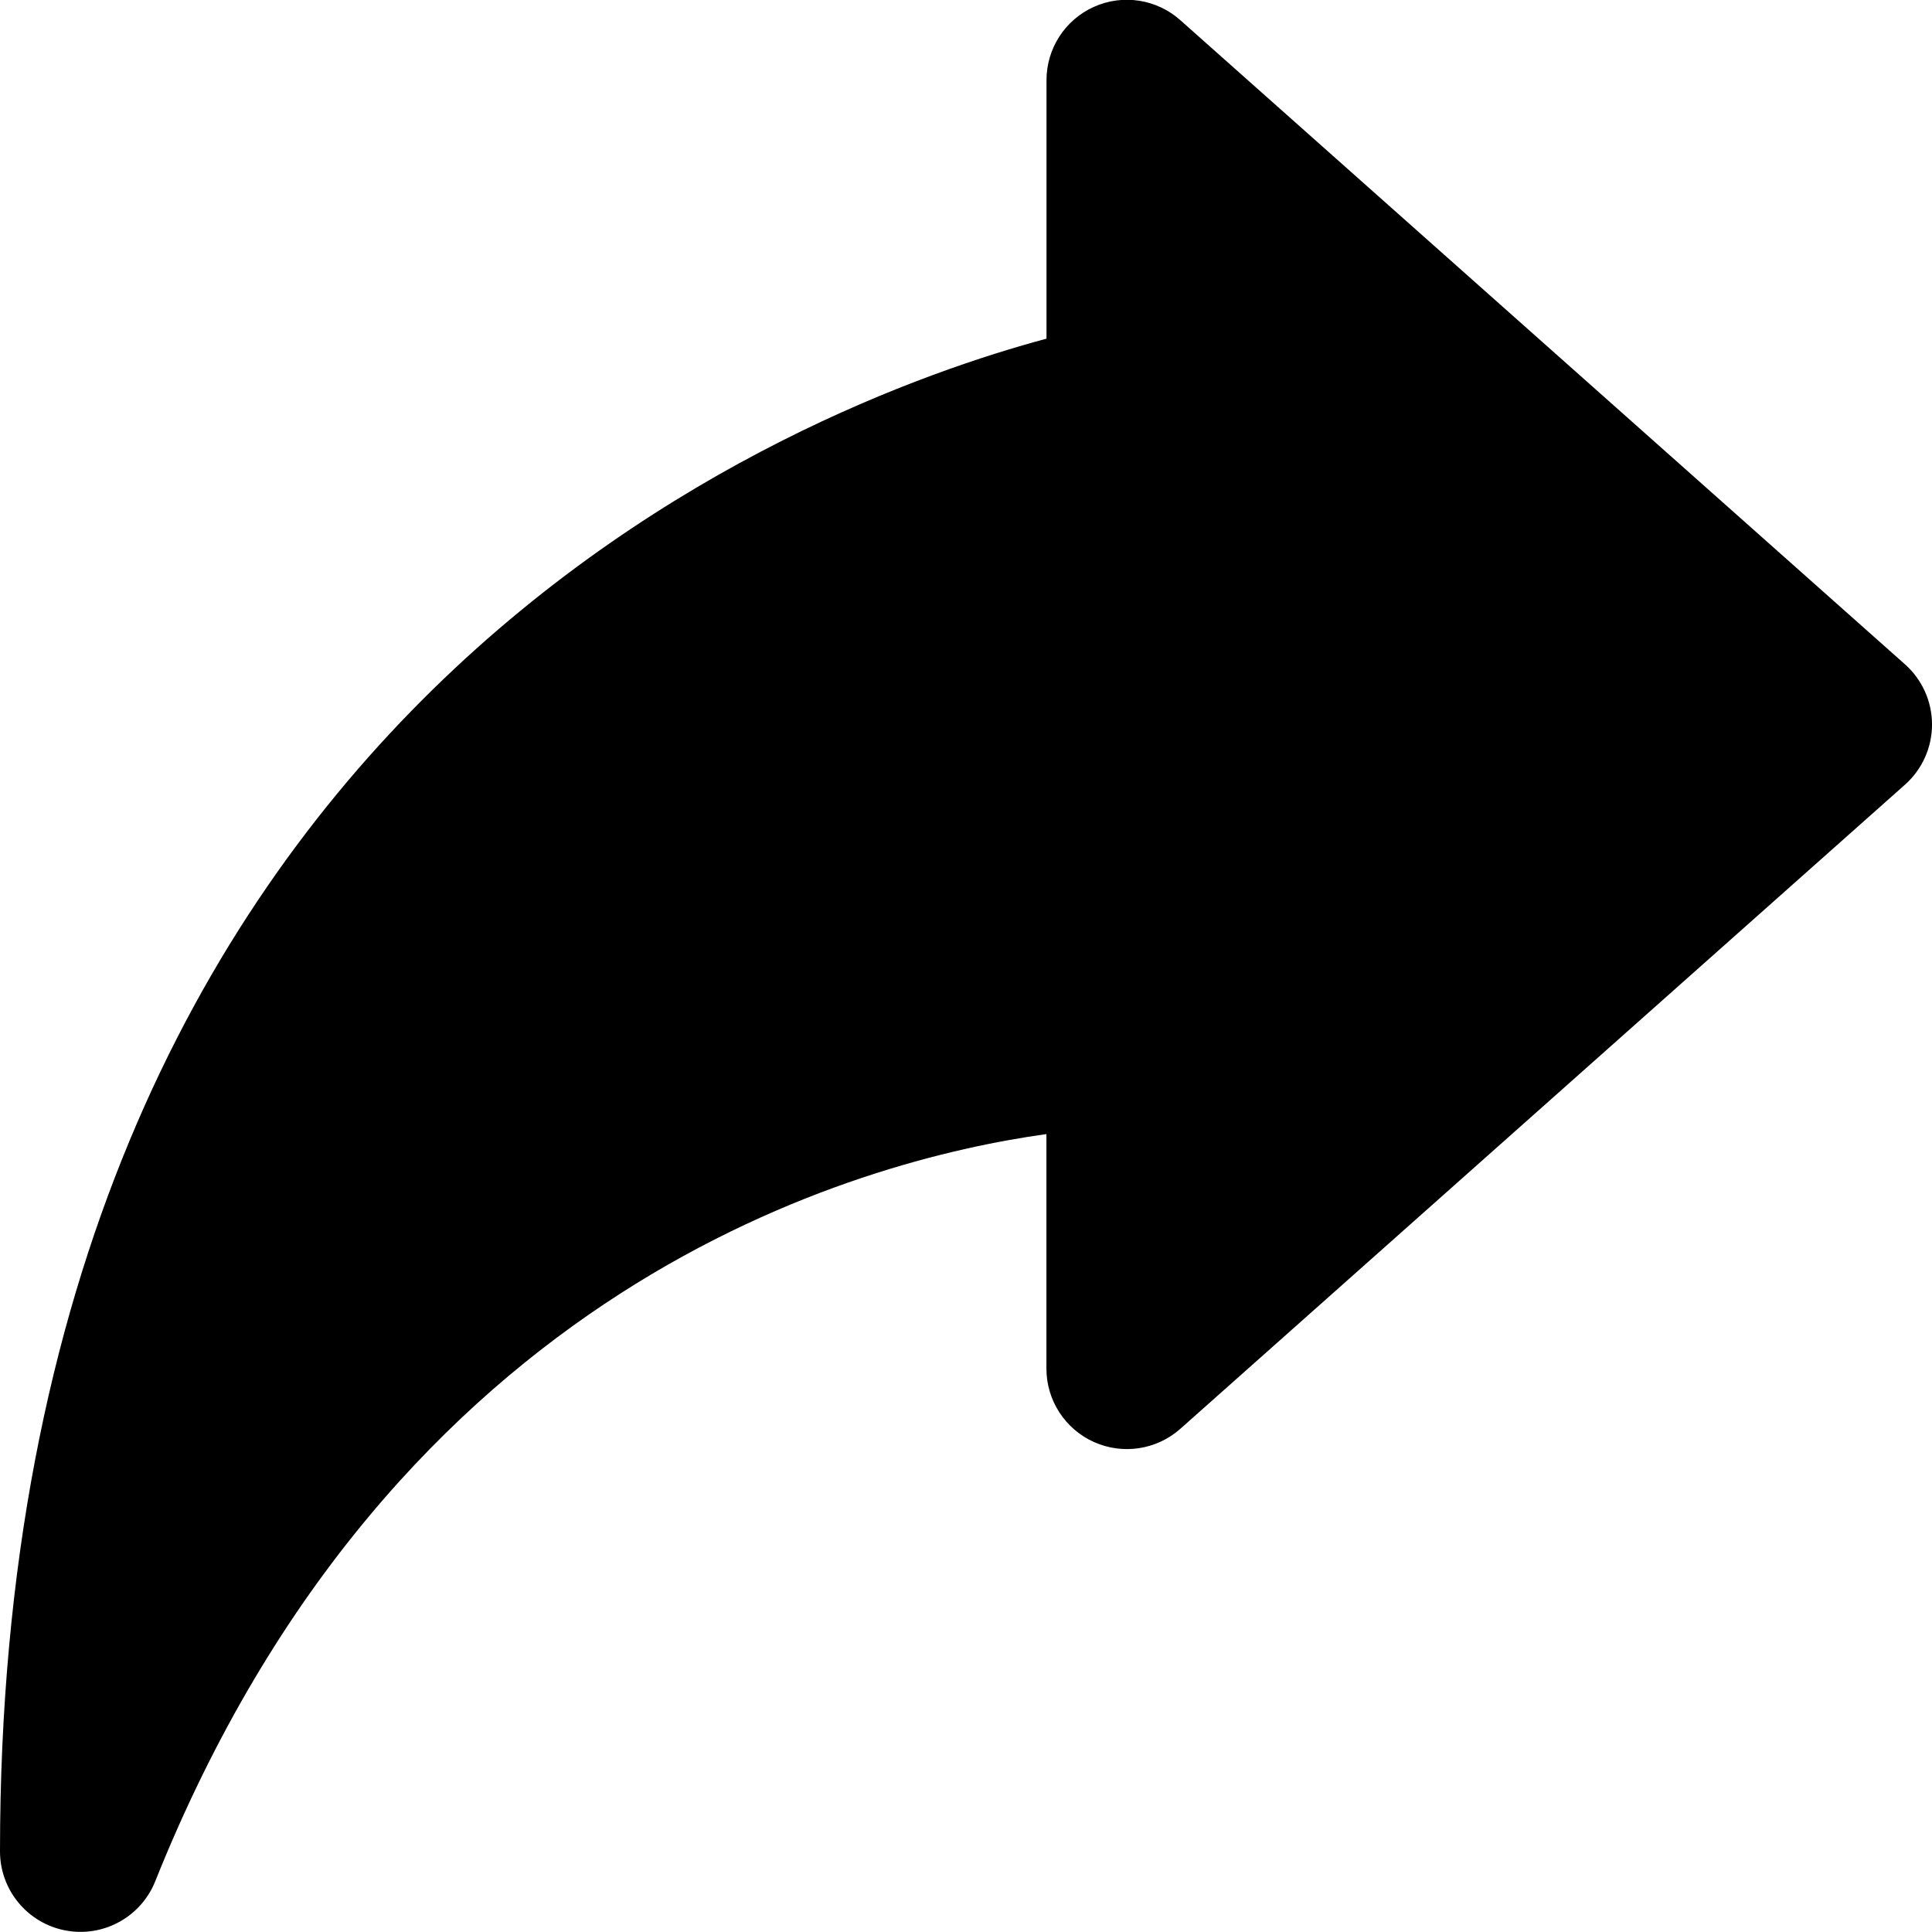
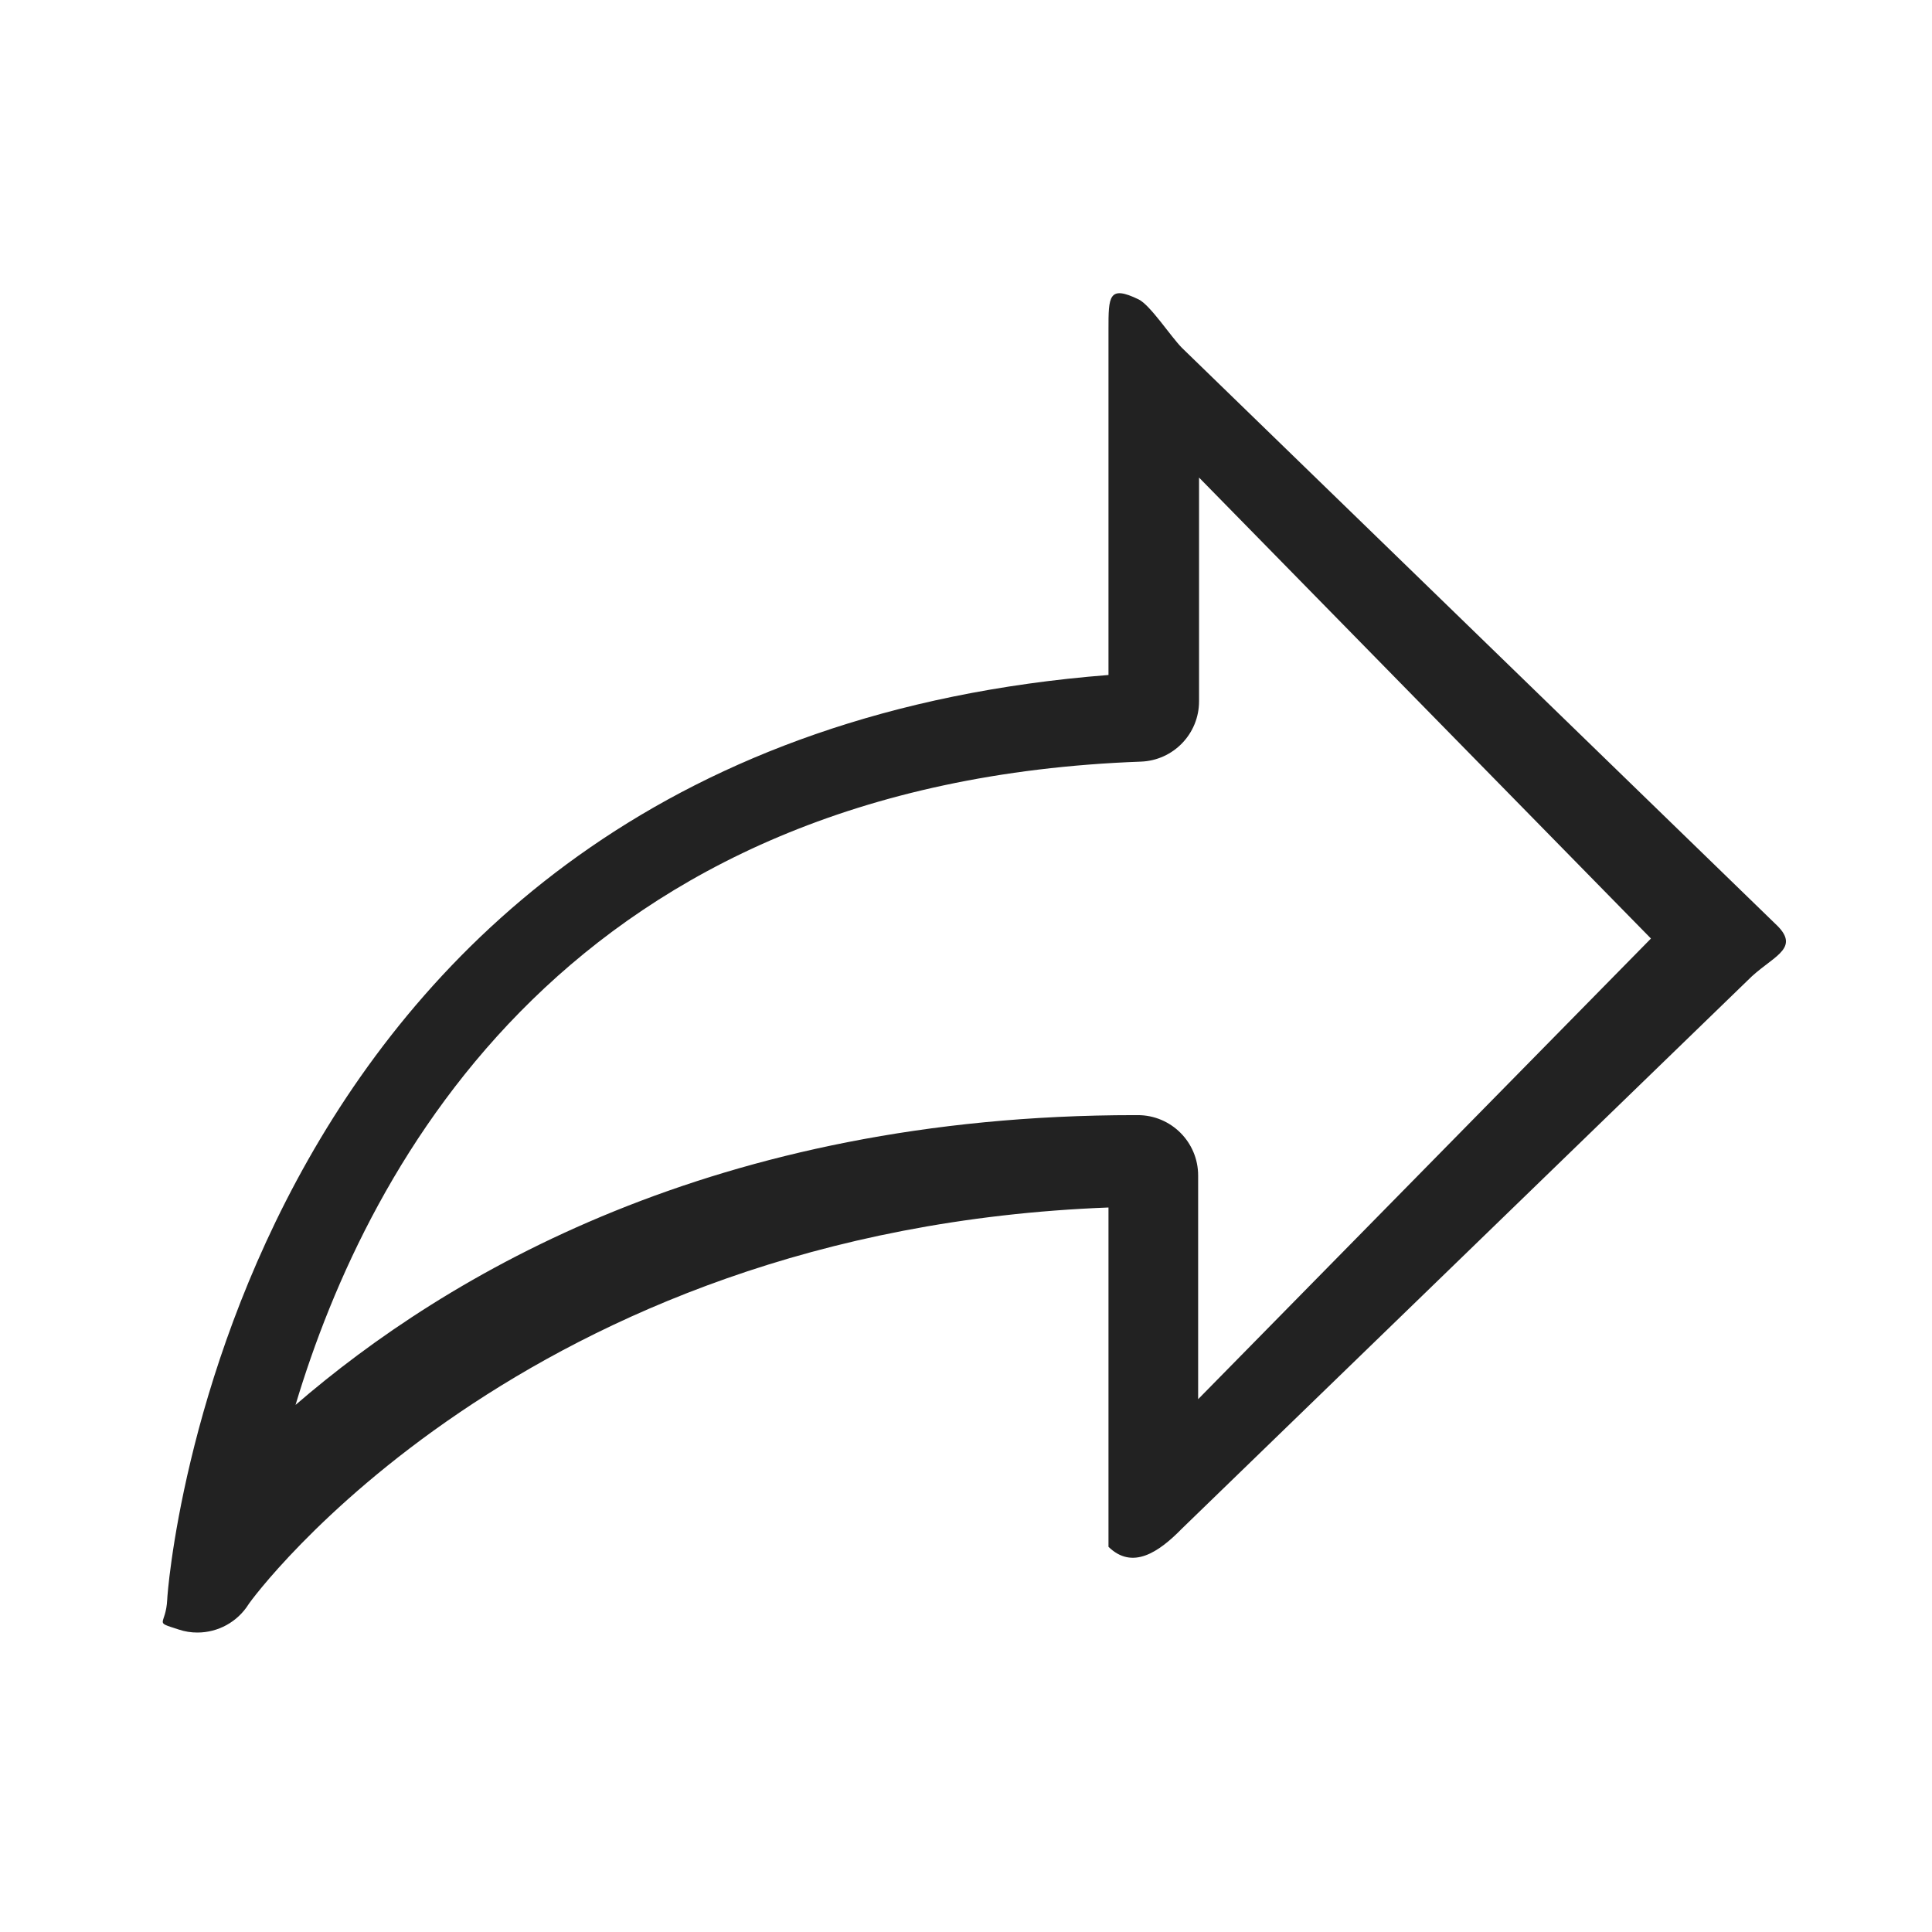
- <svg xmlns="http://www.w3.org/2000/svg" width="24" height="24">
-   <path d="m23.665 8.253-9-8A.998.998 0 0 0 13 1v3.207C9.996 5.013 0 8.765 0 23a1 1 0 0 0 1.928.371c2.965-7.413 8.745-8.96 11.071-9.283V17a1 1 0 0 0 1.666.747l9-8a1 1 0 0 0 0-1.494z" />
+ <svg xmlns="http://www.w3.org/2000/svg" version="1.1" id="Layer_1" x="0px" y="0px" viewBox="0 0 64 64" enable-background="new 0 0 64 64" xml:space="preserve">
+   <path fill="#222222" d="M58.89,30.68L39.15,11.52c-0.377-0.385-1.048-1.416-1.432-1.602c-0.994-0.481-0.999-0.103-0.998,1.002v11.44  C7.6,24.64,5.54,52.68,5.54,52.98c-0.044,0.902-0.479,0.721,0.38,1c0.2,0.067,0.409,0.101,0.62,0.1c0.685,0,1.323-0.351,1.69-0.93  C8.31,53,17.28,40.74,36.72,40v11.24c0.79,0.772,1.658,0.19,2.43-0.6l18.74-18.16C58.652,31.702,59.652,31.458,58.89,30.68z   M39.69,46.35v-7.41c0-1.105-0.895-2-2-2H37.6c-13.9,0-22.81,5.28-27.81,9.6c2.42-8.07,9.16-20.62,28-21.31  c1.077-0.038,1.931-0.922,1.93-2v-7.41l14.97,15.27L39.69,46.35z" />
</svg>
